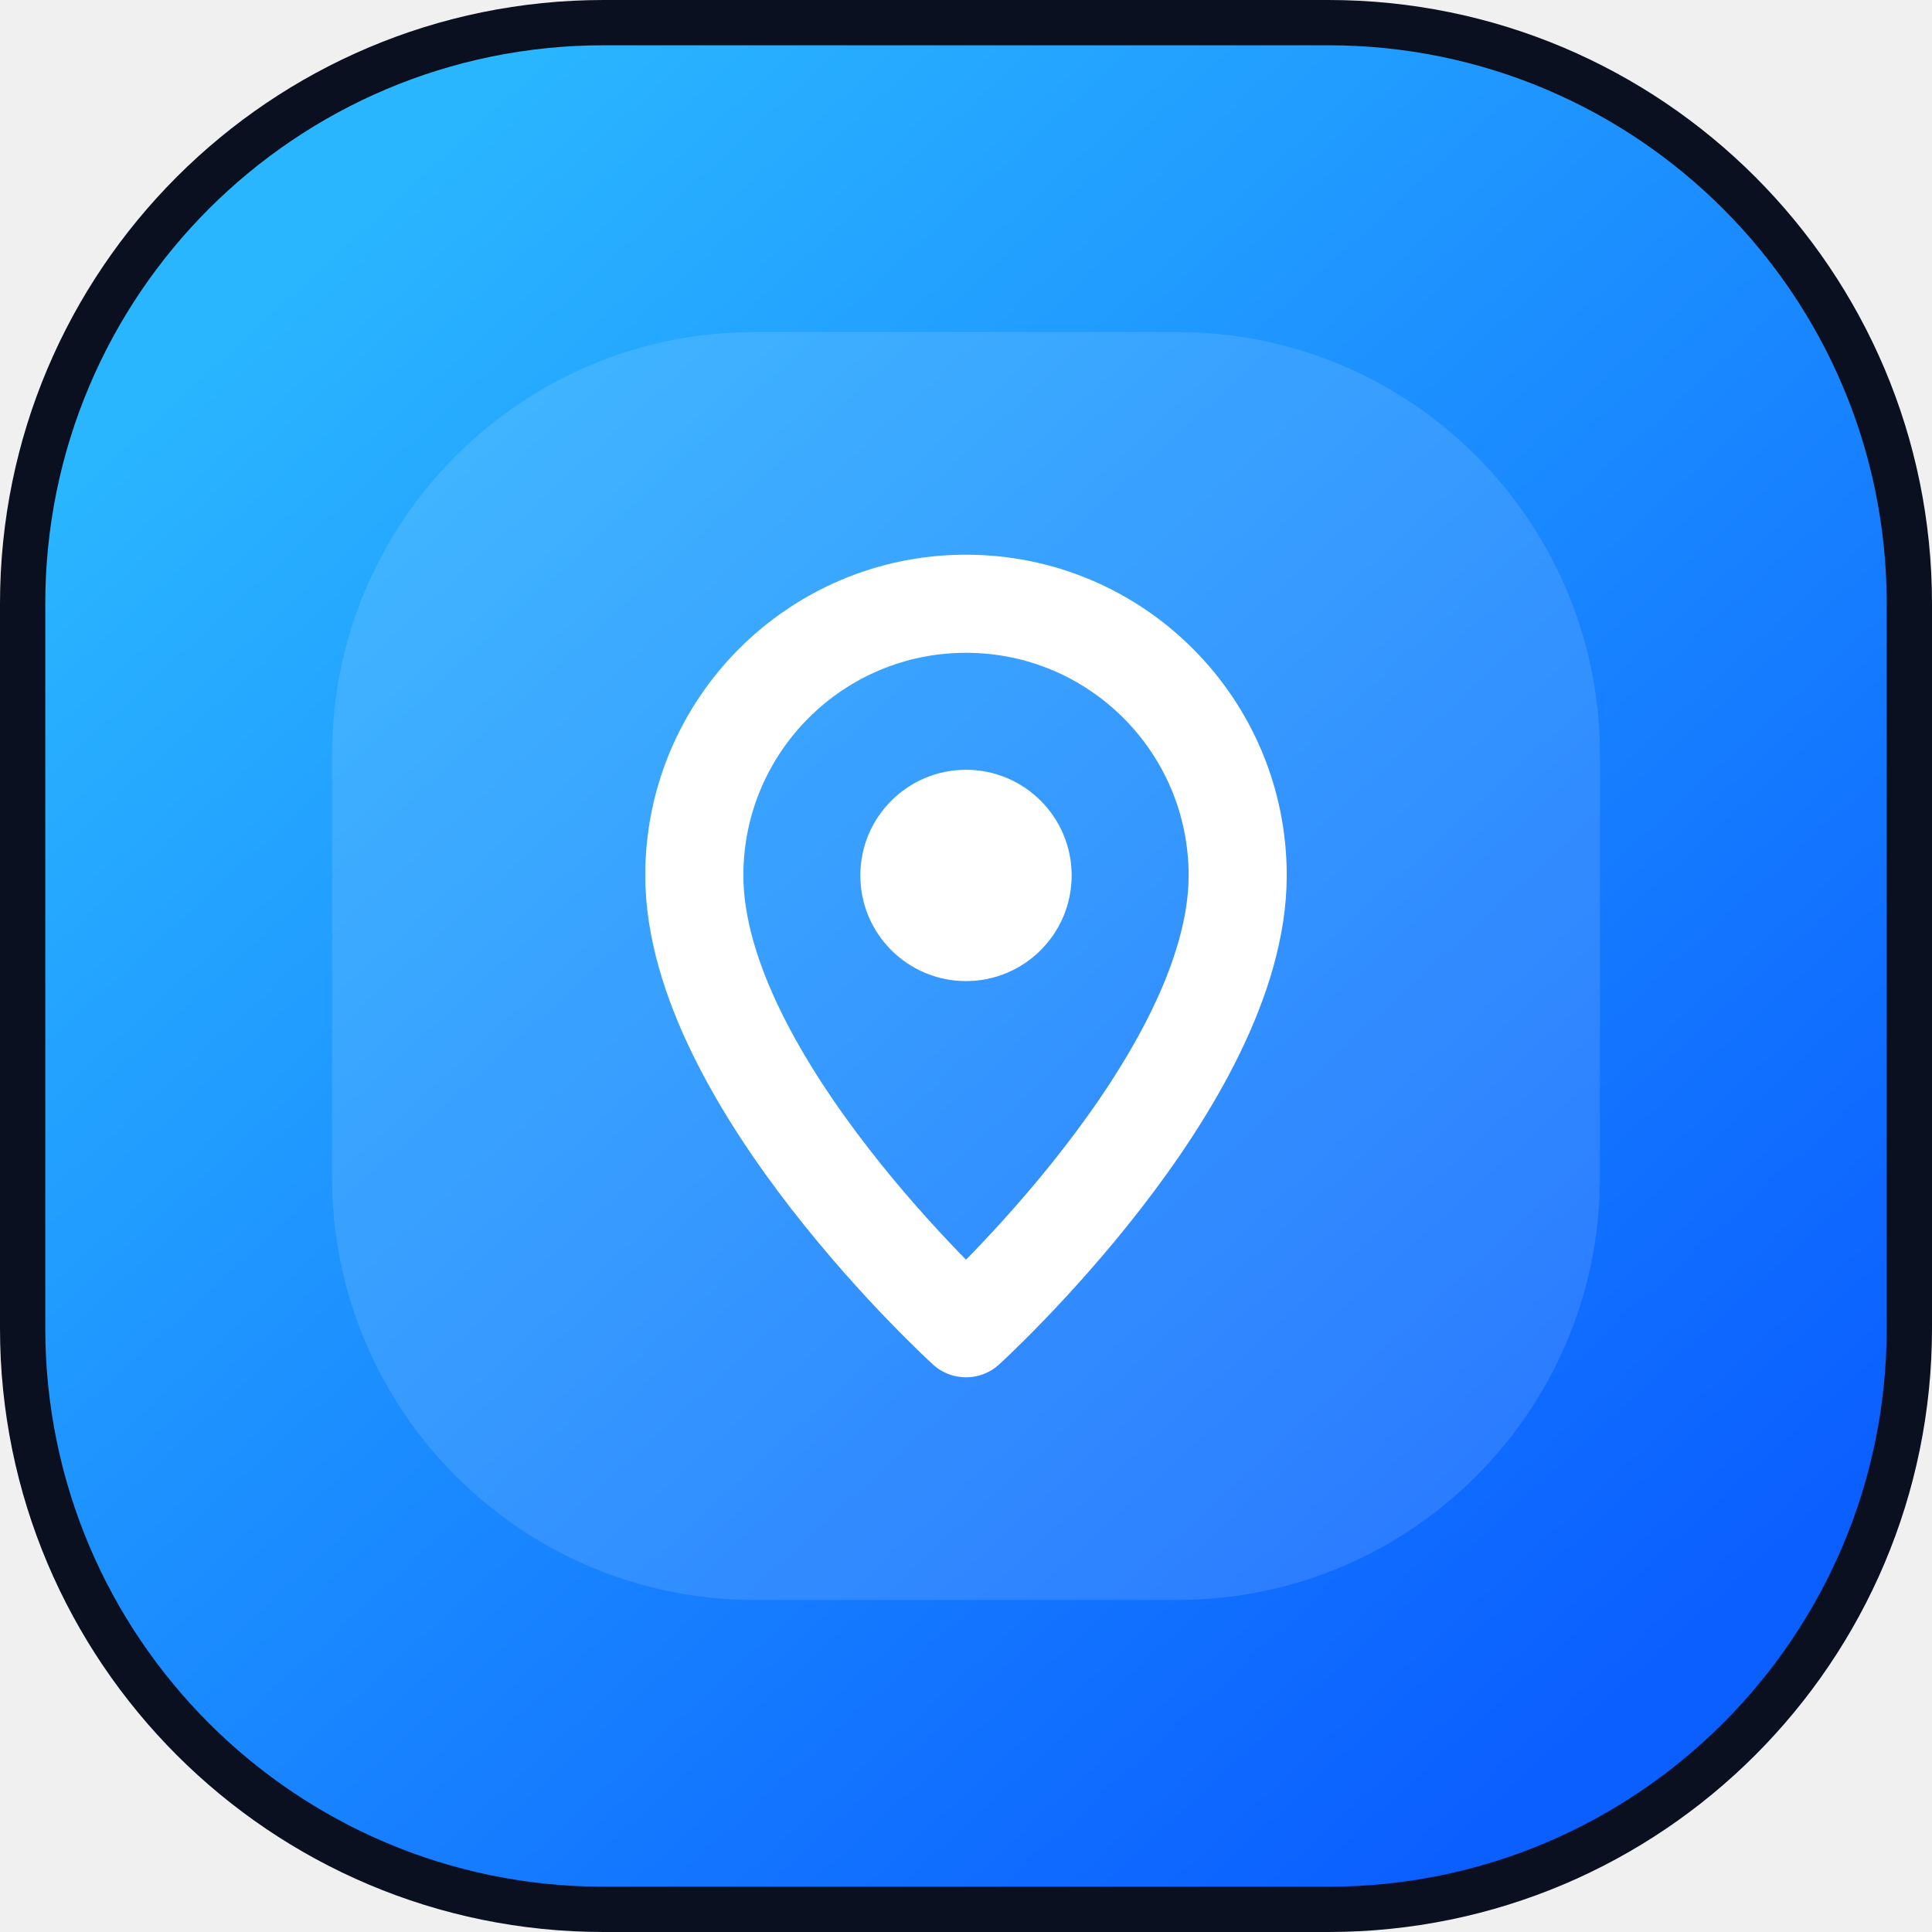
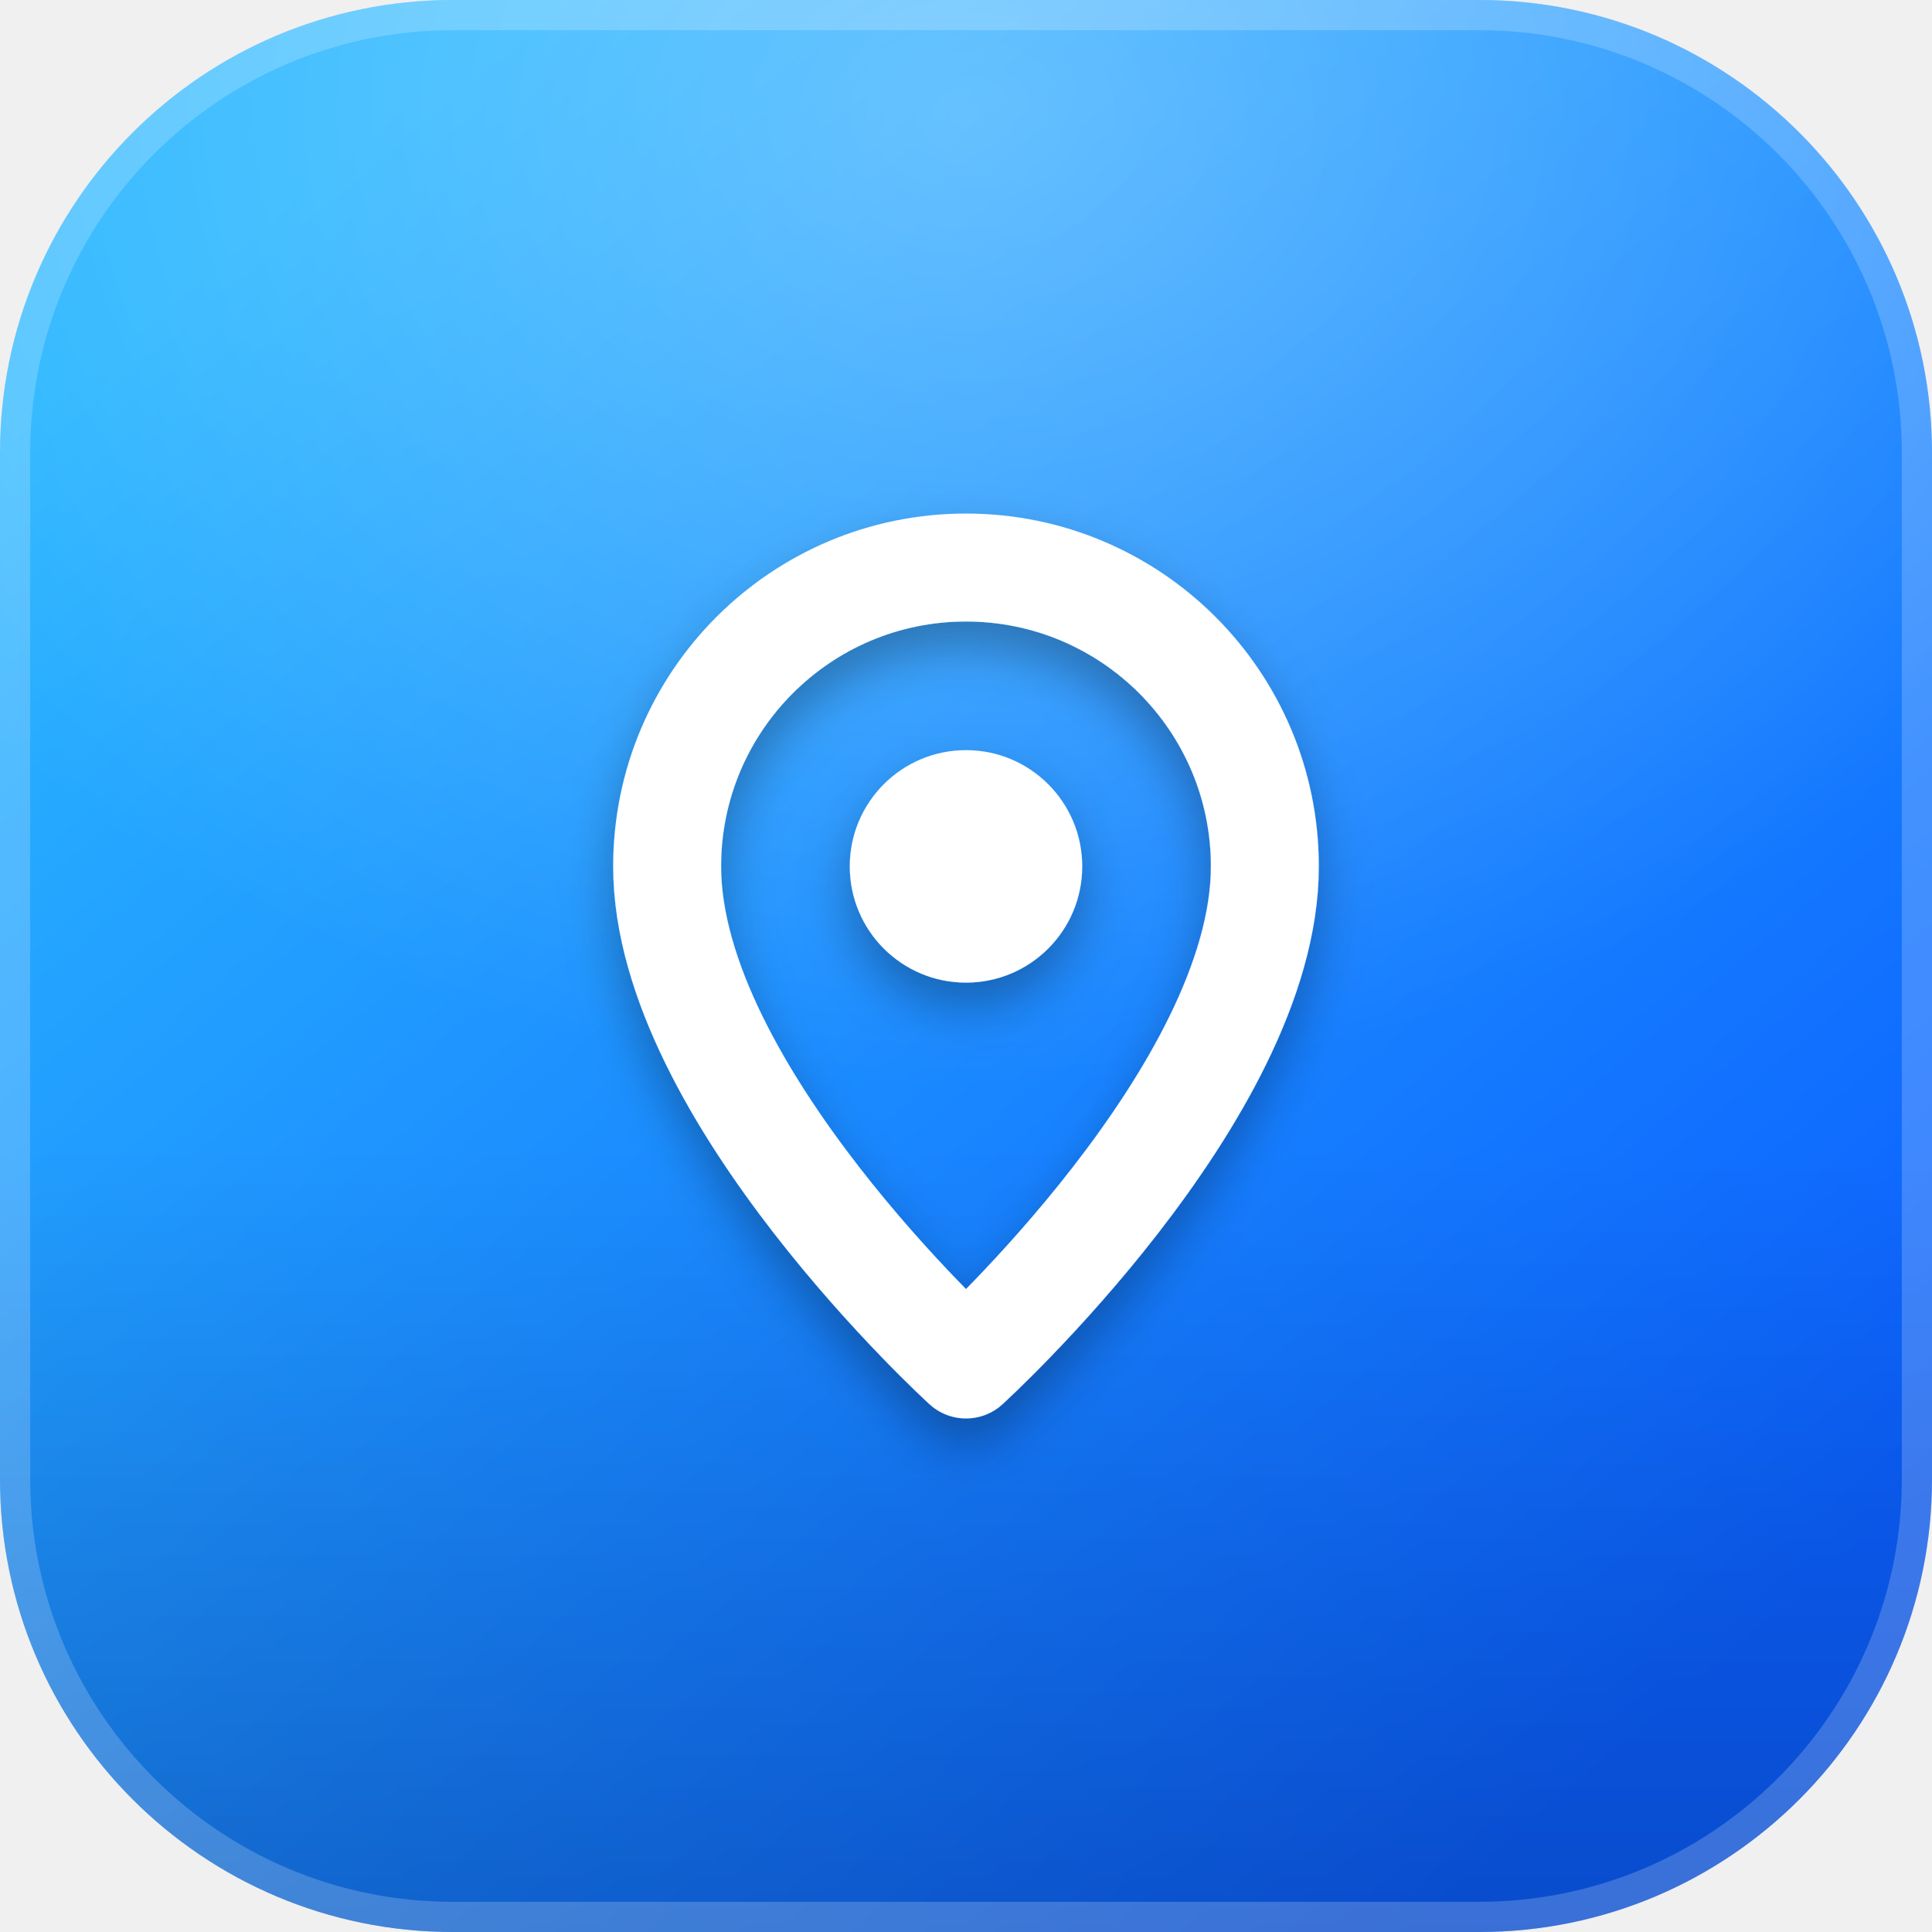
<svg xmlns="http://www.w3.org/2000/svg" viewBox="0 0 64 64" fill="none">
  <defs>
-     <linearGradient id="bg" x1="10" y1="8" x2="54" y2="56" gradientUnits="userSpaceOnUse">
+     <linearGradient id="bg" x1="10" y1="6" x2="54" y2="58" gradientUnits="userSpaceOnUse">
      <stop stop-color="#2AB6FF" />
      <stop offset="1" stop-color="#0B5FFF" />
    </linearGradient>
+     <radialGradient id="sheen" cx="0" cy="0" r="1" gradientTransform="matrix(42 0 0 32 32 4)" gradientUnits="userSpaceOnUse">
+       <stop stop-color="#FFF" stop-opacity=".3" />
+       <stop offset="1" stop-color="#FFF" stop-opacity="0" />
+     </radialGradient>
+     <linearGradient id="depth" x1="32" y1="38" x2="32" y2="64" gradientUnits="userSpaceOnUse">
+       <stop stop-color="#000" stop-opacity="0" />
+       <stop offset="1" stop-color="#000" stop-opacity=".2" />
+     </linearGradient>
+     <filter id="lift" x="-20%" y="-20%" width="140%" height="140%">
+       <feDropShadow dx="0" dy=".75" stdDeviation=".75" flood-color="#000" flood-opacity=".3" />
+     </filter>
  </defs>
-   <rect width="64" height="64" rx="20" fill="#0A1020" />
-   <rect x="1.5" y="1.5" width="61" height="61" rx="18.5" fill="url(#bg)" />
-   <rect x="11" y="11" width="42" height="42" rx="14" fill="#FFF" fill-opacity=".12" />
-   <path d="M32 44C32 44 41 35.808 41 29C41 24.029 36.971 20 32 20C27.029 20 23 24.029 23 29C23 35.808 32 44 32 44Z" stroke="#FFF" stroke-width="3.25" stroke-linejoin="round" />
-   <circle cx="32" cy="29" r="3.5" fill="#FFF" />
+   <rect width="64" height="64" rx="15" fill="url(#bg)" />
+   <rect width="64" height="64" rx="15" fill="url(#sheen)" />
+   <rect width="64" height="64" rx="15" fill="url(#depth)" />
+   <rect x=".5" y=".5" width="63" height="63" rx="14.5" stroke="#FFF" stroke-opacity=".2" />
+   <g filter="url(#lift)" transform="matrix(1.1 0 0 1.1 -3.2 -3.2)">
+     <path d="M32 44C32 44 41 35.808 41 29C41 24.029 36.971 20 32 20C27.029 20 23 24.029 23 29C23 35.808 32 44 32 44Z" stroke="#FFF" stroke-width="3.25" stroke-linejoin="round" />
+     <circle cx="32" cy="29" r="3.5" fill="#FFF" />
+   </g>
</svg>
